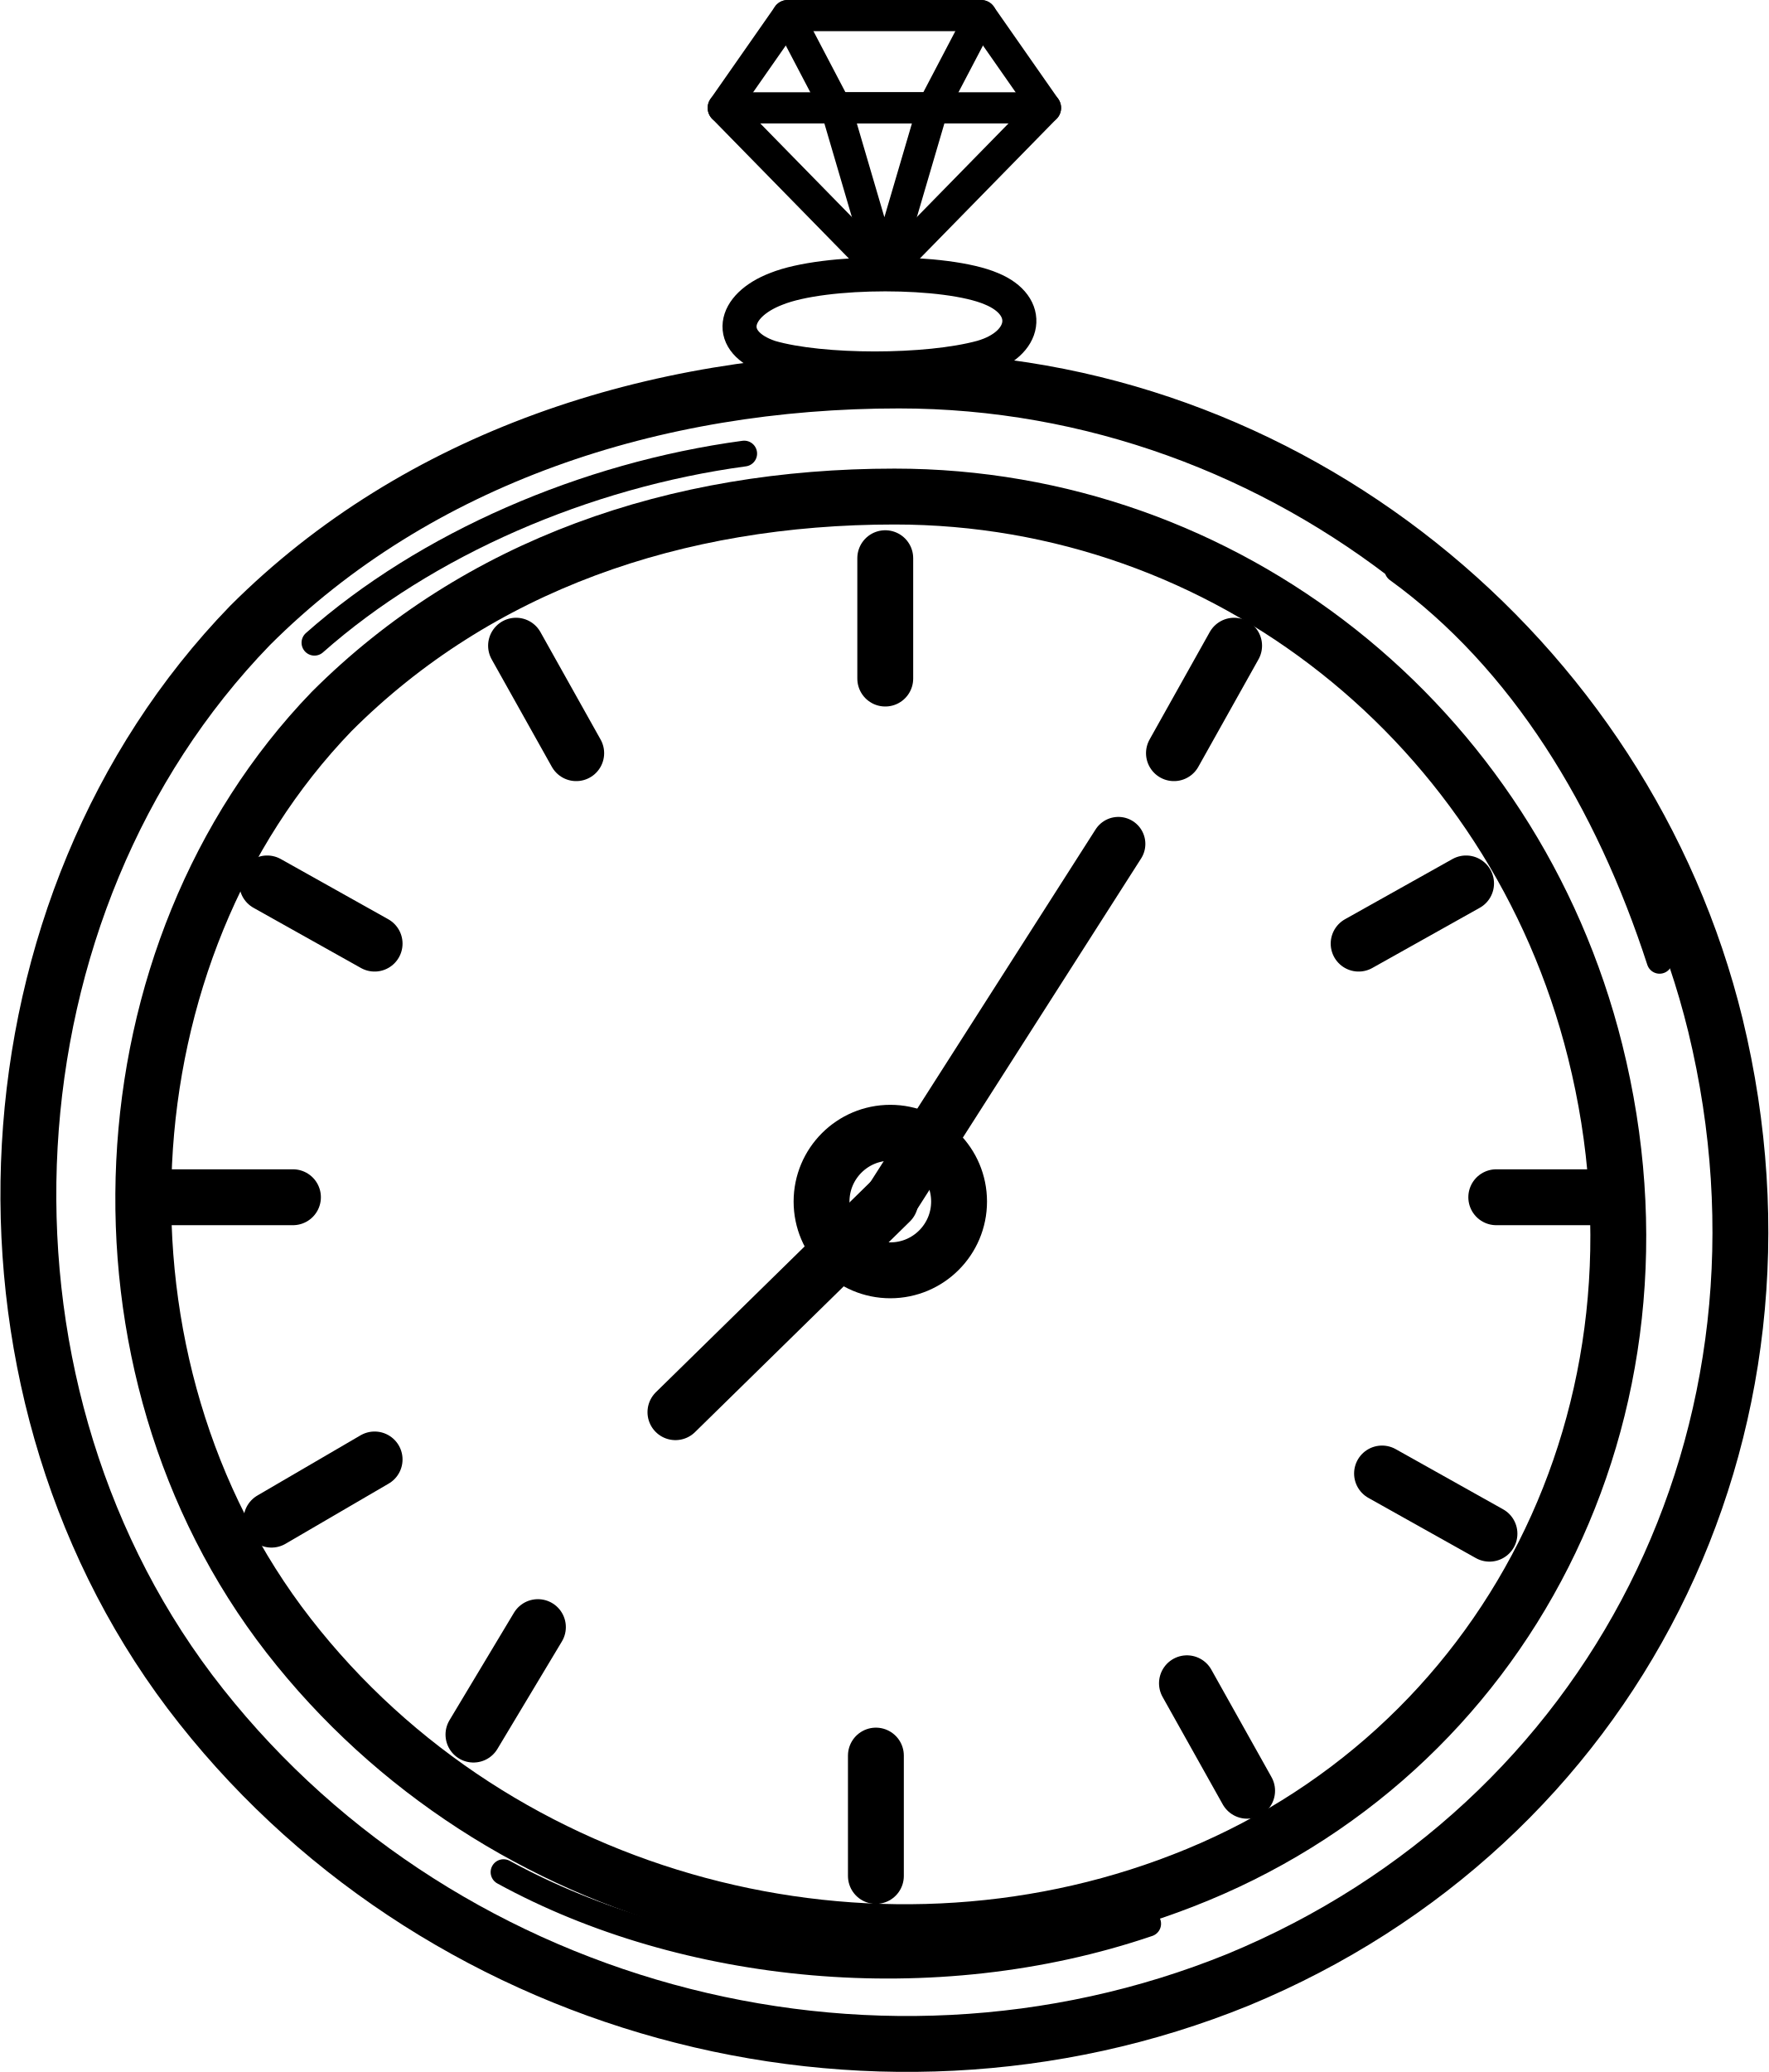
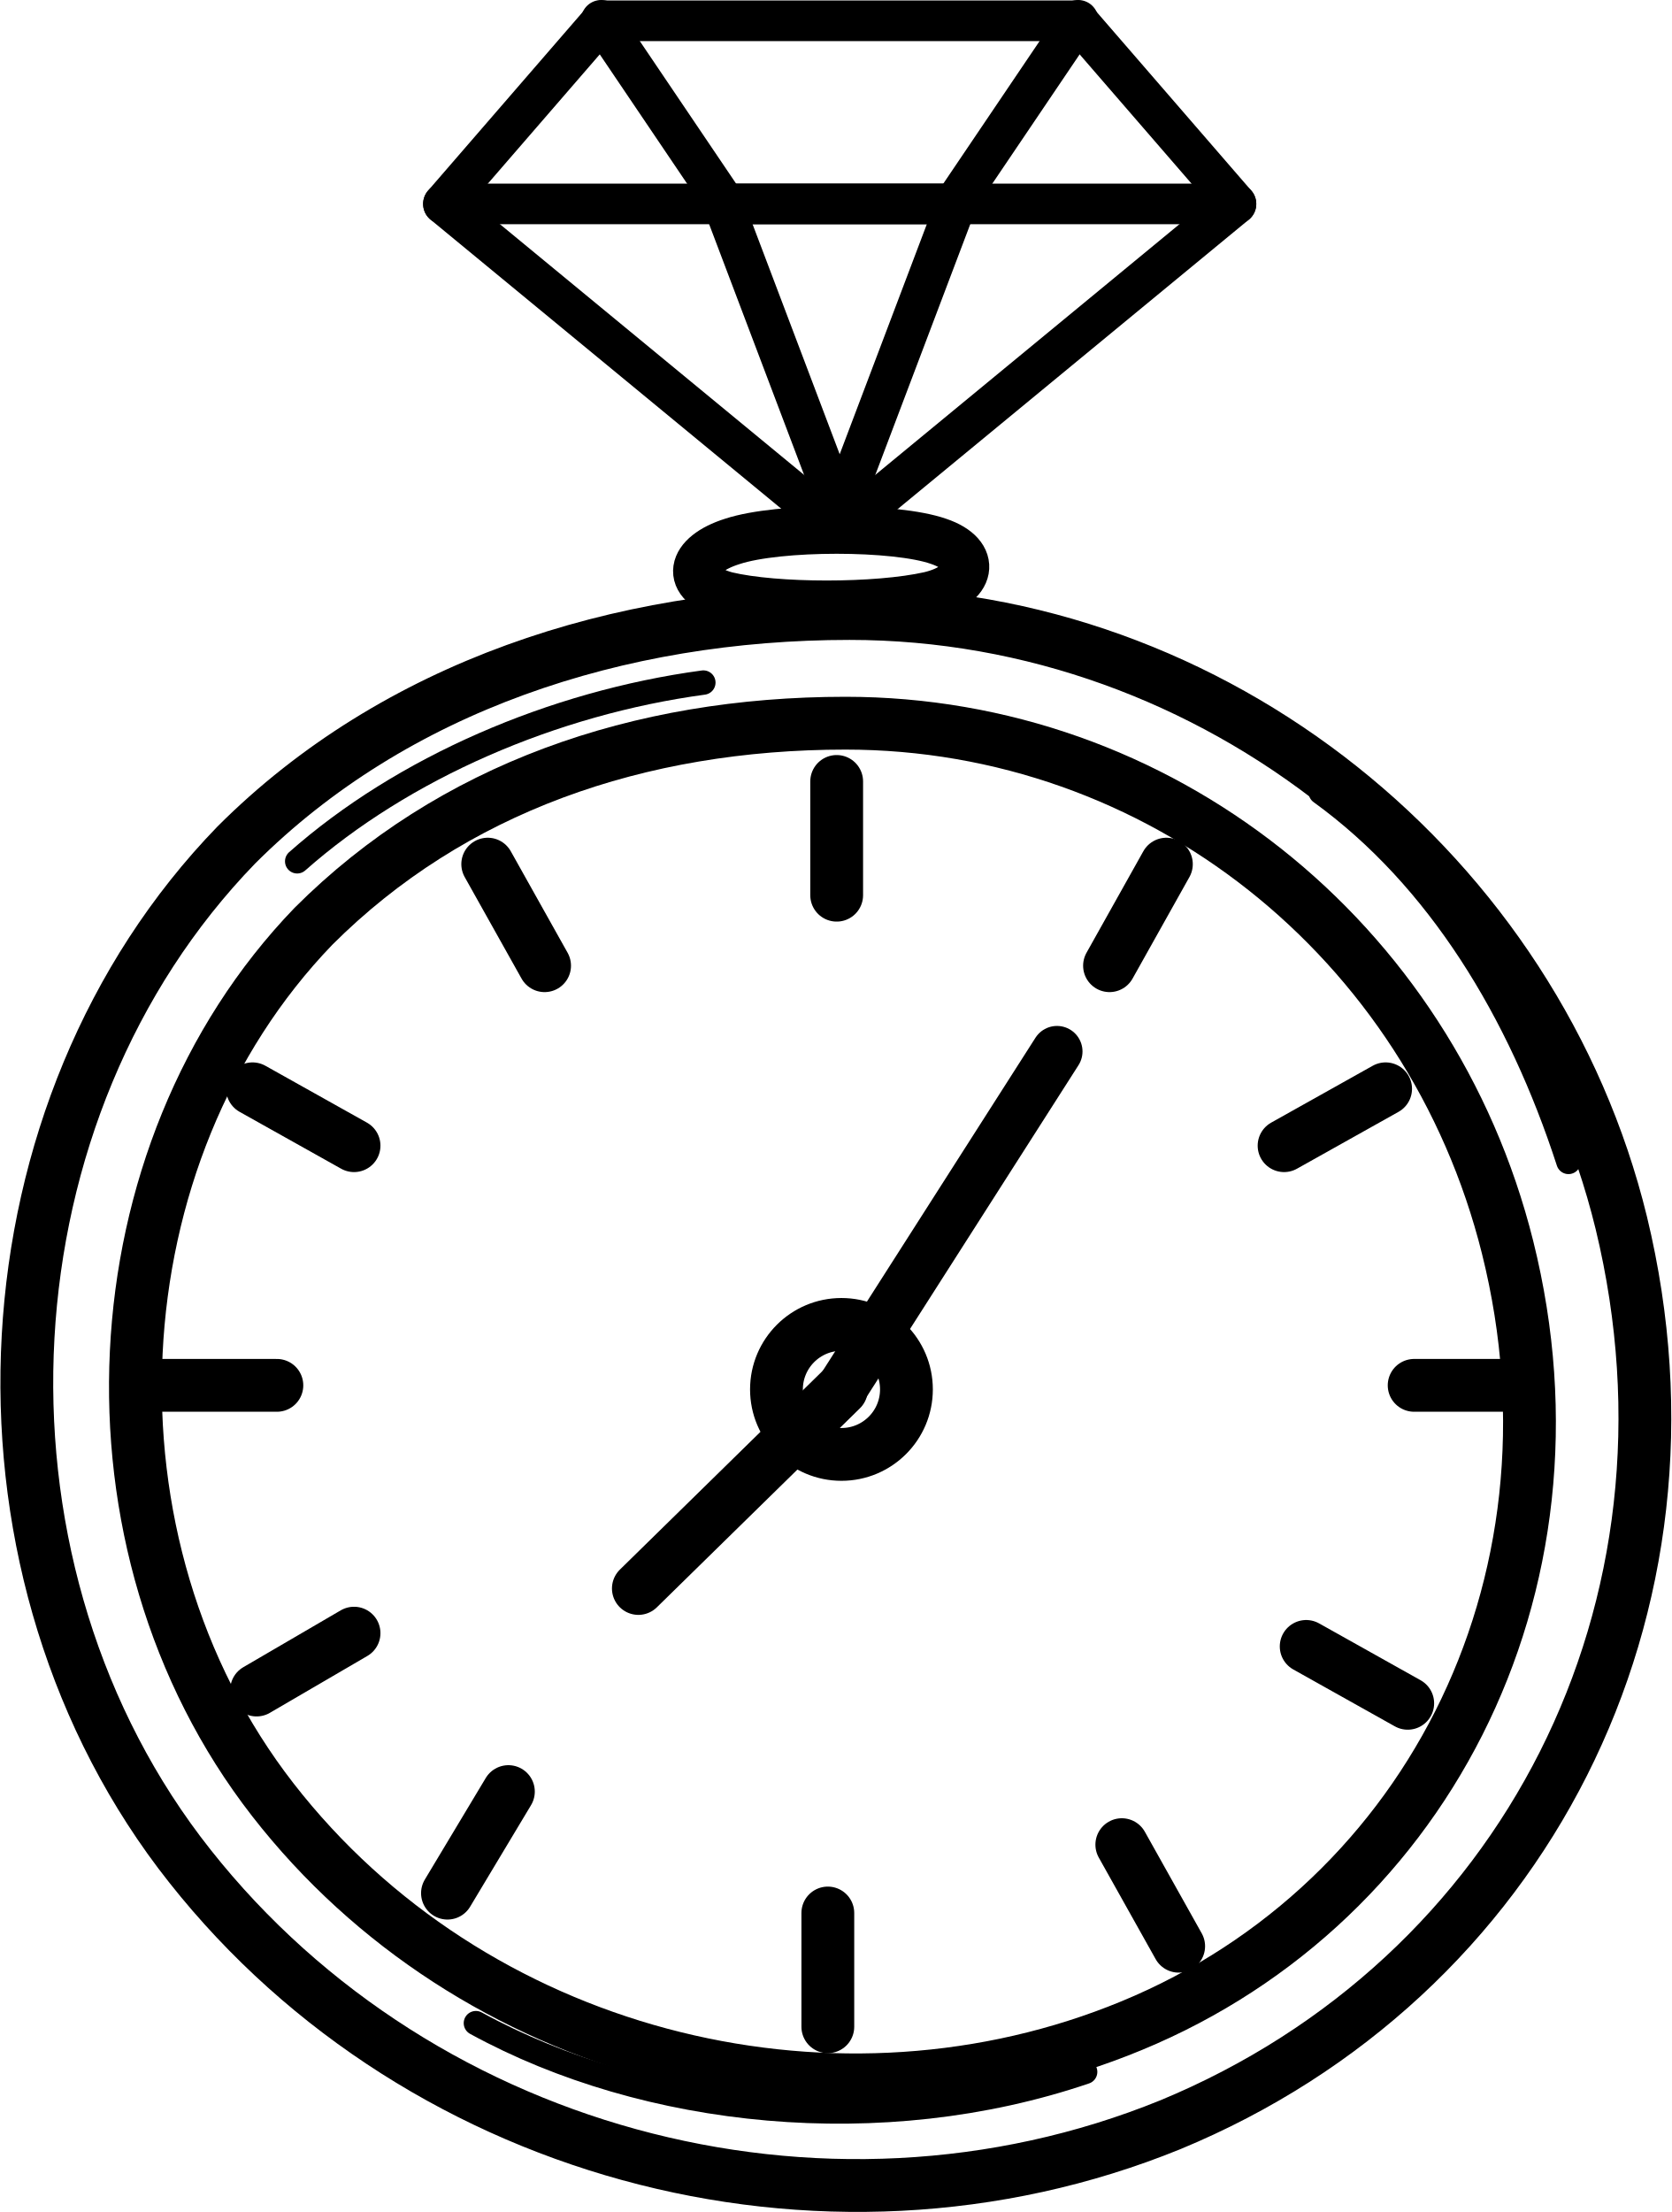
- <svg xmlns="http://www.w3.org/2000/svg" width="108.862mm" height="127.53mm" viewBox="0 0 108.862 127.53" version="1.1" id="svg1" xml:space="preserve">
+ <svg xmlns="http://www.w3.org/2000/svg" width="108.862mm" height="144.069mm" viewBox="0 0 108.862 144.069" version="1.1" id="svg1" xml:space="preserve">
  <defs id="defs1" />
-   <g id="layer1" transform="translate(133.6567,-13.96788)">
-     <g id="g1" transform="translate(-157.5548,-19.01027)">
-       <g fill="none" stroke="#000000" stroke-width="13" stroke-linecap="round" stroke-linejoin="round" id="g25" transform="matrix(0.2645833,0,0,0.2645833,-90.50511,-69.20206)">
-         <path d="m 615.68,389.817 h 44.995 l 14.998,21.469 -37.496,38.295 -37.496,-38.295 z" id="path1" style="stroke-width:7.247" />
-         <path d="m 615.68,389.817 11.249,21.469 11.249,38.295 11.249,-38.295 11.249,-21.469" id="path2-9" style="stroke-width:7.247" />
-         <path d="m 600.682,411.285 h 74.991" id="path3-9" style="stroke-width:7.247" />
-         <path d="m 626.929,411.285 h 22.497" id="path4-7" style="stroke-width:7.247" />
-         <path d="m 613.092,453.368 c 11.193,-4.48 39.549,-4.48 49.996,0 9.701,3.982 8.208,12.941 -2.239,15.927 -12.685,3.484 -37.31,3.484 -49.25,0 -10.447,-3.484 -8.954,-11.945 1.492,-15.927 z" id="path5-0" style="stroke-width:7.923" />
-         <path d="m 641.558,474.704 c 90,0 169,64 190,150 23,95 -24,186 -111,222 -86,35 -188,7 -244,-67 -55,-73 -49,-183 14,-248 39,-39 94,-57 151,-57 z" id="path6-3" />
-         <path d="m 640.558,501.704 c 77,0 144,53 163,129 21,84 -21,164 -96,193 -72,28 -159,6 -208,-57 -49,-63 -44,-159 10,-215 34,-34 80,-50 131,-50 z" id="path7-9" />
-         <path d="m 505.558,535.704 c 26,-23 63,-39 100,-44" stroke-width="6" id="path8" />
-         <path d="m 757.558,518.704 c 29,21 49,54 61,91" stroke-width="6" id="path9" />
-         <path d="m 549.558,821.704 c 42,23 100,29 150,12" stroke-width="6" id="path10" />
-         <path d="m 638.381,516.045 v 28" id="path11" />
-         <path d="m 636.204,794.591 v 28" id="path12" />
-         <path d="m 472.558,664.704 h 28" id="path13" />
-         <path d="m 780.558,664.704 h 28" id="path14" />
-         <path d="m 552.47,536.4 14,25" id="path15" />
-         <path d="m 719.558,536.4 -14,25" id="path16" />
-         <path d="m 494.558,591.704 25,14" id="path17" />
-         <path d="m 773.533,591.704 -25,14" id="path18" />
-         <path d="m 495.558,739.704 24,-14" id="path19" />
-         <path d="m 778.977,742.97 -25,-14" id="path20" />
-         <path d="m 557.558,764.704 -15,25" id="path21" />
-         <path d="m 708.584,777.768 14,25" id="path22" />
-         <path d="m 639.341,665.922 53.282,-83.41" id="path23" style="stroke-width:12.565" />
-         <path d="m 639.558,665.704 -50,49" id="path24" />
-         <circle cx="639.558" cy="665.704" r="16" id="circle25" />
+   <g id="layer1" transform="translate(-0.5453003,33.40041)">
+     <g fill="none" stroke="#000000" stroke-width="13" stroke-linecap="round" stroke-linejoin="round" id="g25-5" transform="matrix(0.2645833,0,0,0.2645833,-113.858,-119.0411)">
+       <g id="g2">
+         <path d="m 580.589,328.805 h 117.075 l 39.025,45.074 -97.563,80.403 -97.563,-80.403 z" id="path1-5" style="stroke-width:10;stroke-dasharray:none" />
+         <path d="m 580.423,328.681 29.352,43.442 29.352,77.491 29.352,-77.491 29.352,-43.442" id="path2-9-5" style="stroke-width:10;stroke-dasharray:none" />
+         <path d="m 541.564,373.879 h 195.125" id="path3-9-4" style="stroke-width:10;stroke-dasharray:none" />
+         <path d="m 609.858,373.879 h 58.538" id="path4-7-2" style="stroke-width:10;stroke-dasharray:none" />
+         <path d="m 612.72,456.947 c 11.367,-3.744 40.163,-3.744 50.772,0 9.851,3.328 8.336,10.815 -2.273,13.31 -12.883,2.912 -37.89,2.912 -50.015,0 -10.609,-2.912 -9.094,-9.983 1.516,-13.31 z" id="path5-0-1" style="stroke-width:11.721;stroke-dasharray:none" />
+         <path d="m 641.558,474.704 c 90,0 169,64 190,150 23,95 -24,186 -111,222 -86,35 -188,7 -244,-67 -55,-73 -49,-183 14,-248 39,-39 94,-57 151,-57 z" id="path6-3-9" />
+         <path d="m 640.558,501.704 c 77,0 144,53 163,129 21,84 -21,164 -96,193 -72,28 -159,6 -208,-57 -49,-63 -44,-159 10,-215 34,-34 80,-50 131,-50 z" id="path7-9-2" />
+         <path d="m 505.558,535.704 c 26,-23 63,-39 100,-44" stroke-width="6" id="path8-4" />
+         <path d="m 757.558,518.704 c 29,21 49,54 61,91" stroke-width="6" id="path9-5" />
+         <path d="m 549.558,821.704 c 42,23 100,29 150,12" stroke-width="6" id="path10-8" />
+         <path d="m 638.381,516.045 v 28" id="path11-6" />
+         <path d="m 636.204,794.591 v 28" id="path12-2" />
+         <path d="m 472.558,664.704 h 28" id="path13-5" />
+         <path d="m 780.558,664.704 h 28" id="path14-1" />
+         <path d="m 552.47,536.4 14,25" id="path15-3" />
+         <path d="m 719.558,536.4 -14,25" id="path16-9" />
+         <path d="m 494.558,591.704 25,14" id="path17-7" />
+         <path d="m 773.533,591.704 -25,14" id="path18-3" />
+         <path d="m 495.558,739.704 24,-14" id="path19-7" />
+         <path d="m 778.977,742.97 -25,-14" id="path20-5" />
+         <path d="m 557.558,764.704 -15,25" id="path21-0" />
+         <path d="m 708.584,777.768 14,25" id="path22-2" />
+         <path d="m 639.341,665.922 53.282,-83.41" id="path23-1" style="stroke-width:12.565" />
+         <path d="m 639.558,665.704 -50,49" id="path24-8" />
+         <circle cx="639.558" cy="665.704" r="16" id="circle25-7" />
      </g>
    </g>
  </g>
</svg>
